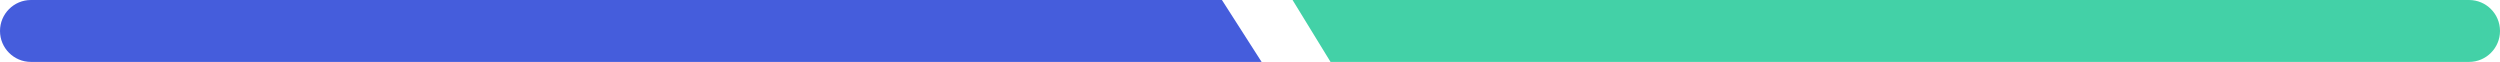
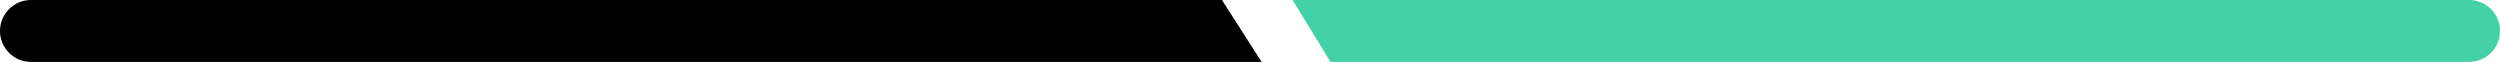
- <svg xmlns="http://www.w3.org/2000/svg" width="323" height="8" viewBox="0 0 323 8" fill="none">
-   <path d="M0 4C0 1.791 1.791 0 4 0H157.874L163 8H4C1.791 8 0 6.209 0 4Z" fill="#455DDC" />
+ <svg xmlns="http://www.w3.org/2000/svg" width="323" height="8" viewBox="0 0 323 8" fill="currentColor">
+   <path d="M0 4C0 1.791 1.791 0 4 0H157.874L163 8H4C1.791 8 0 6.209 0 4Z" />
  <path d="M167 0H319C321.209 0 323 1.791 323 4C323 6.209 321.209 8 319 8H171.906L167 0Z" fill="#43D1A7" />
</svg>
